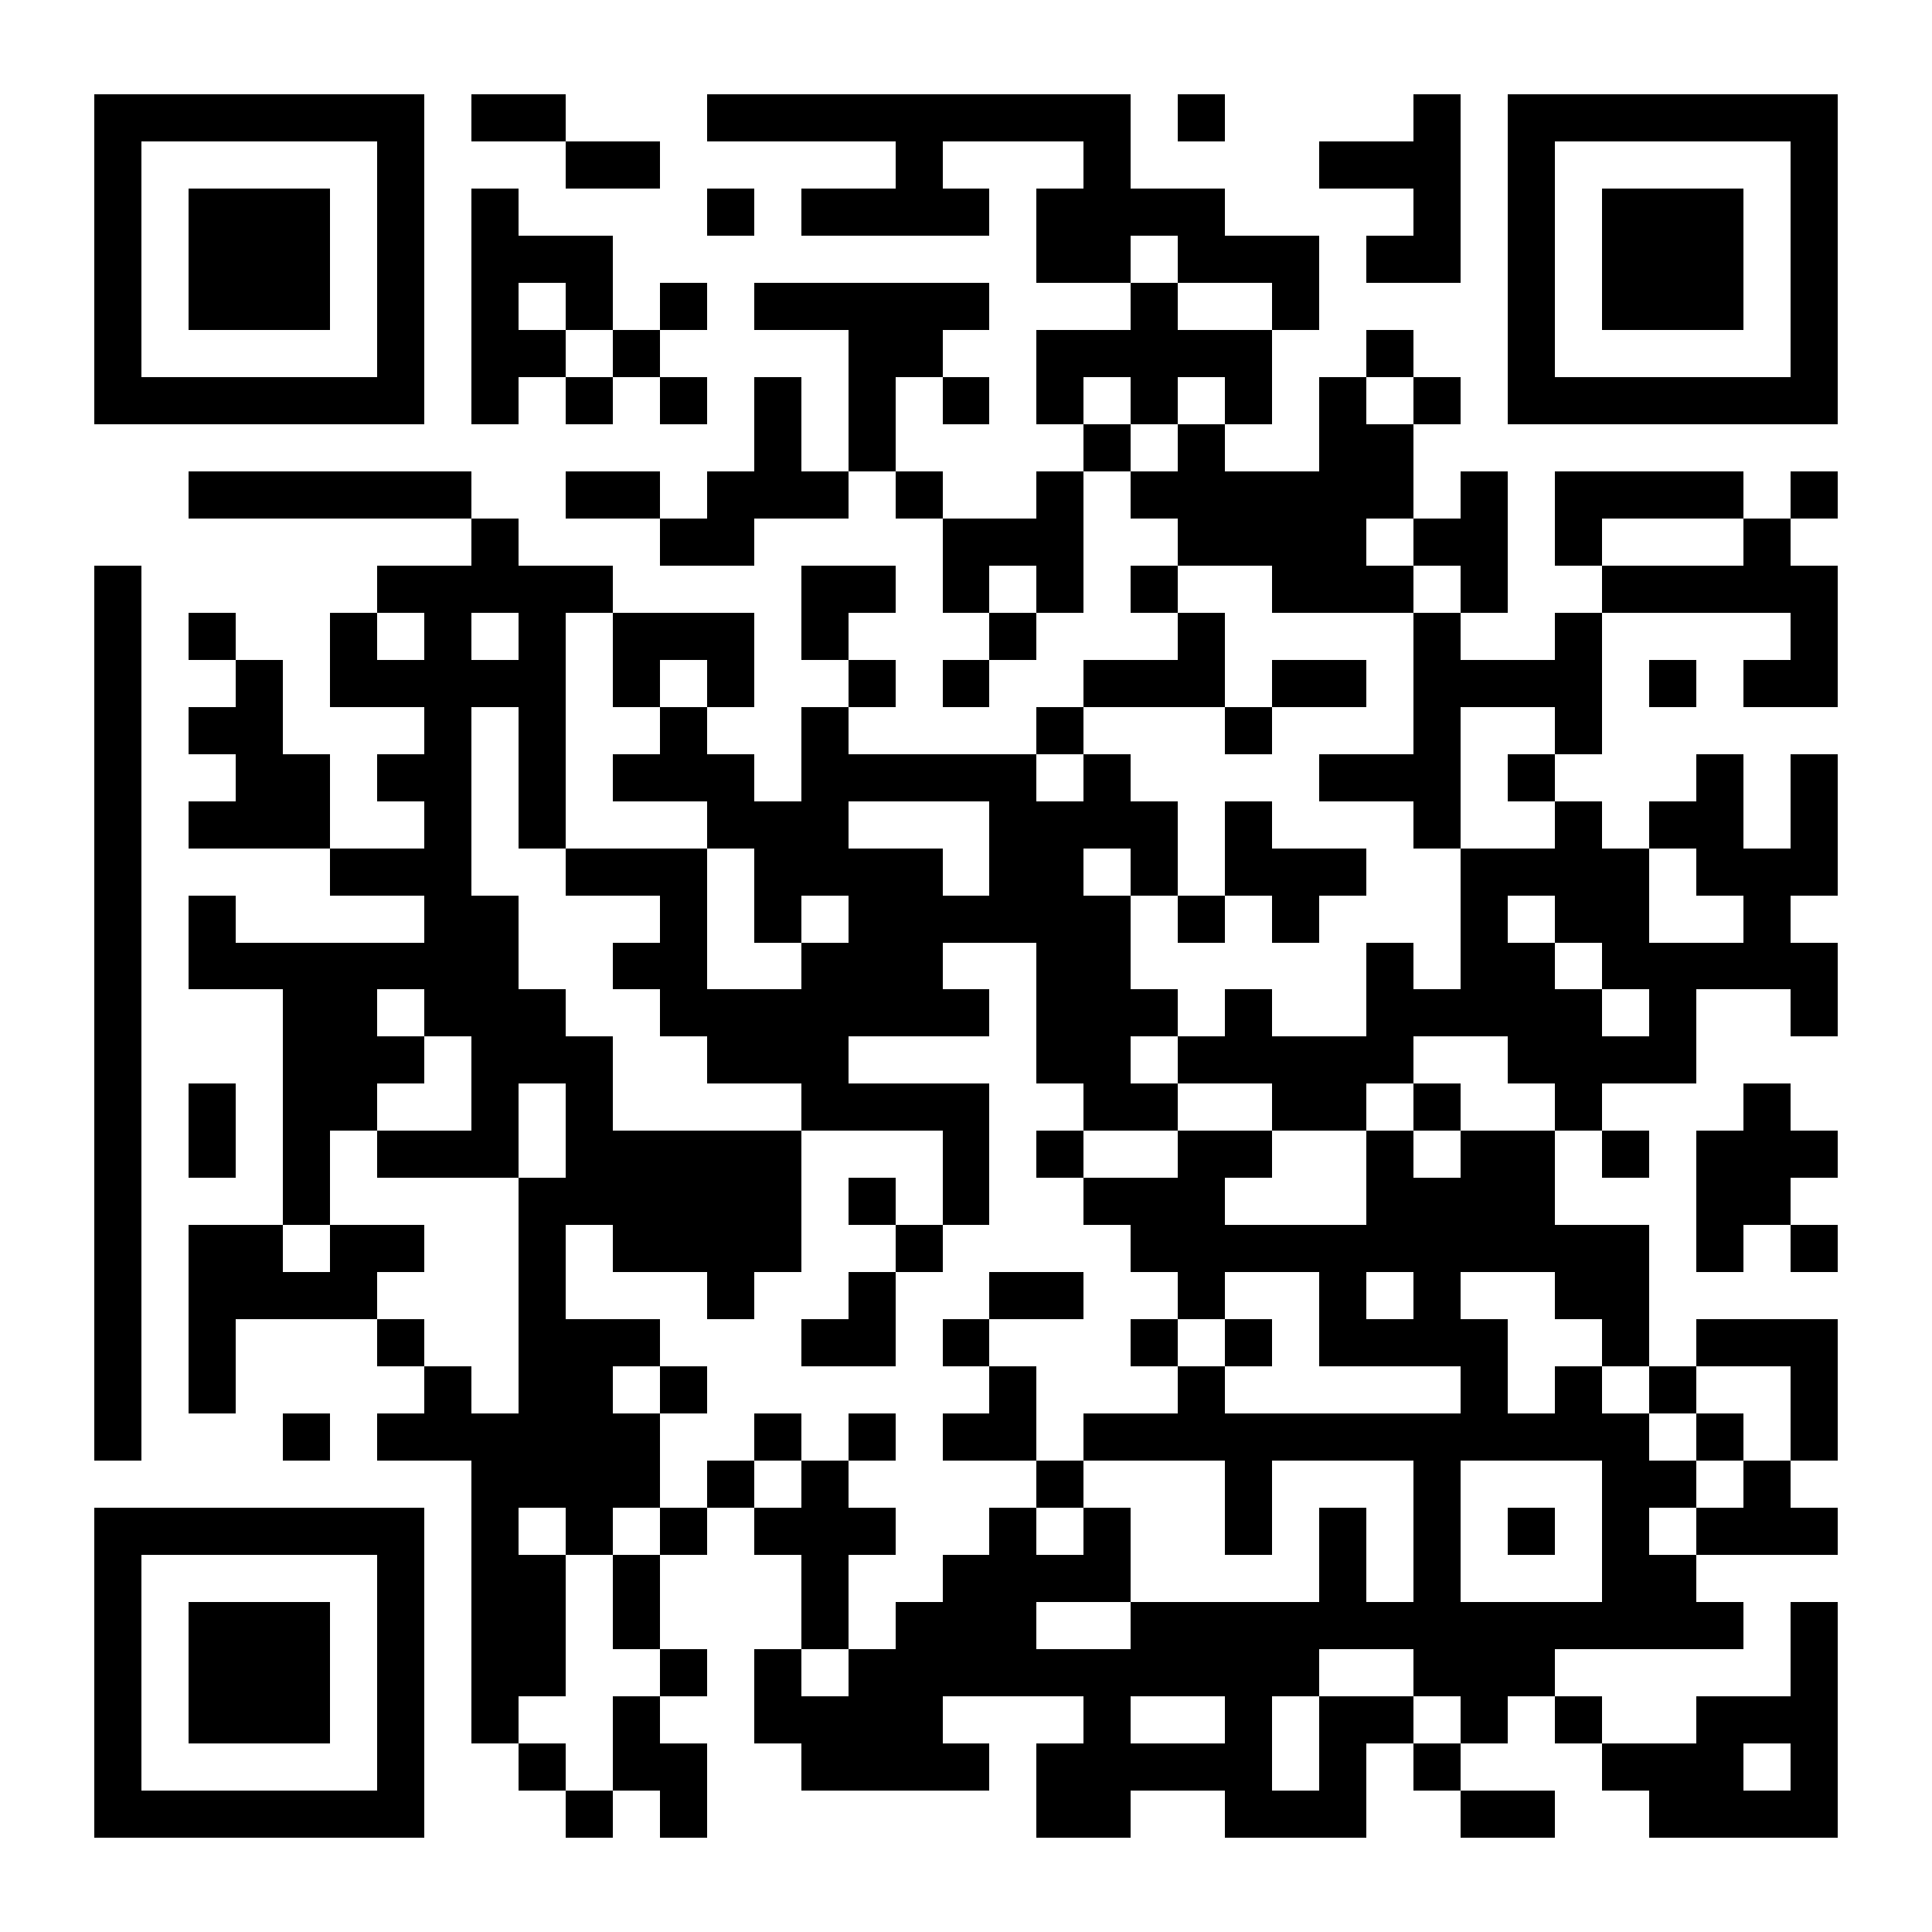
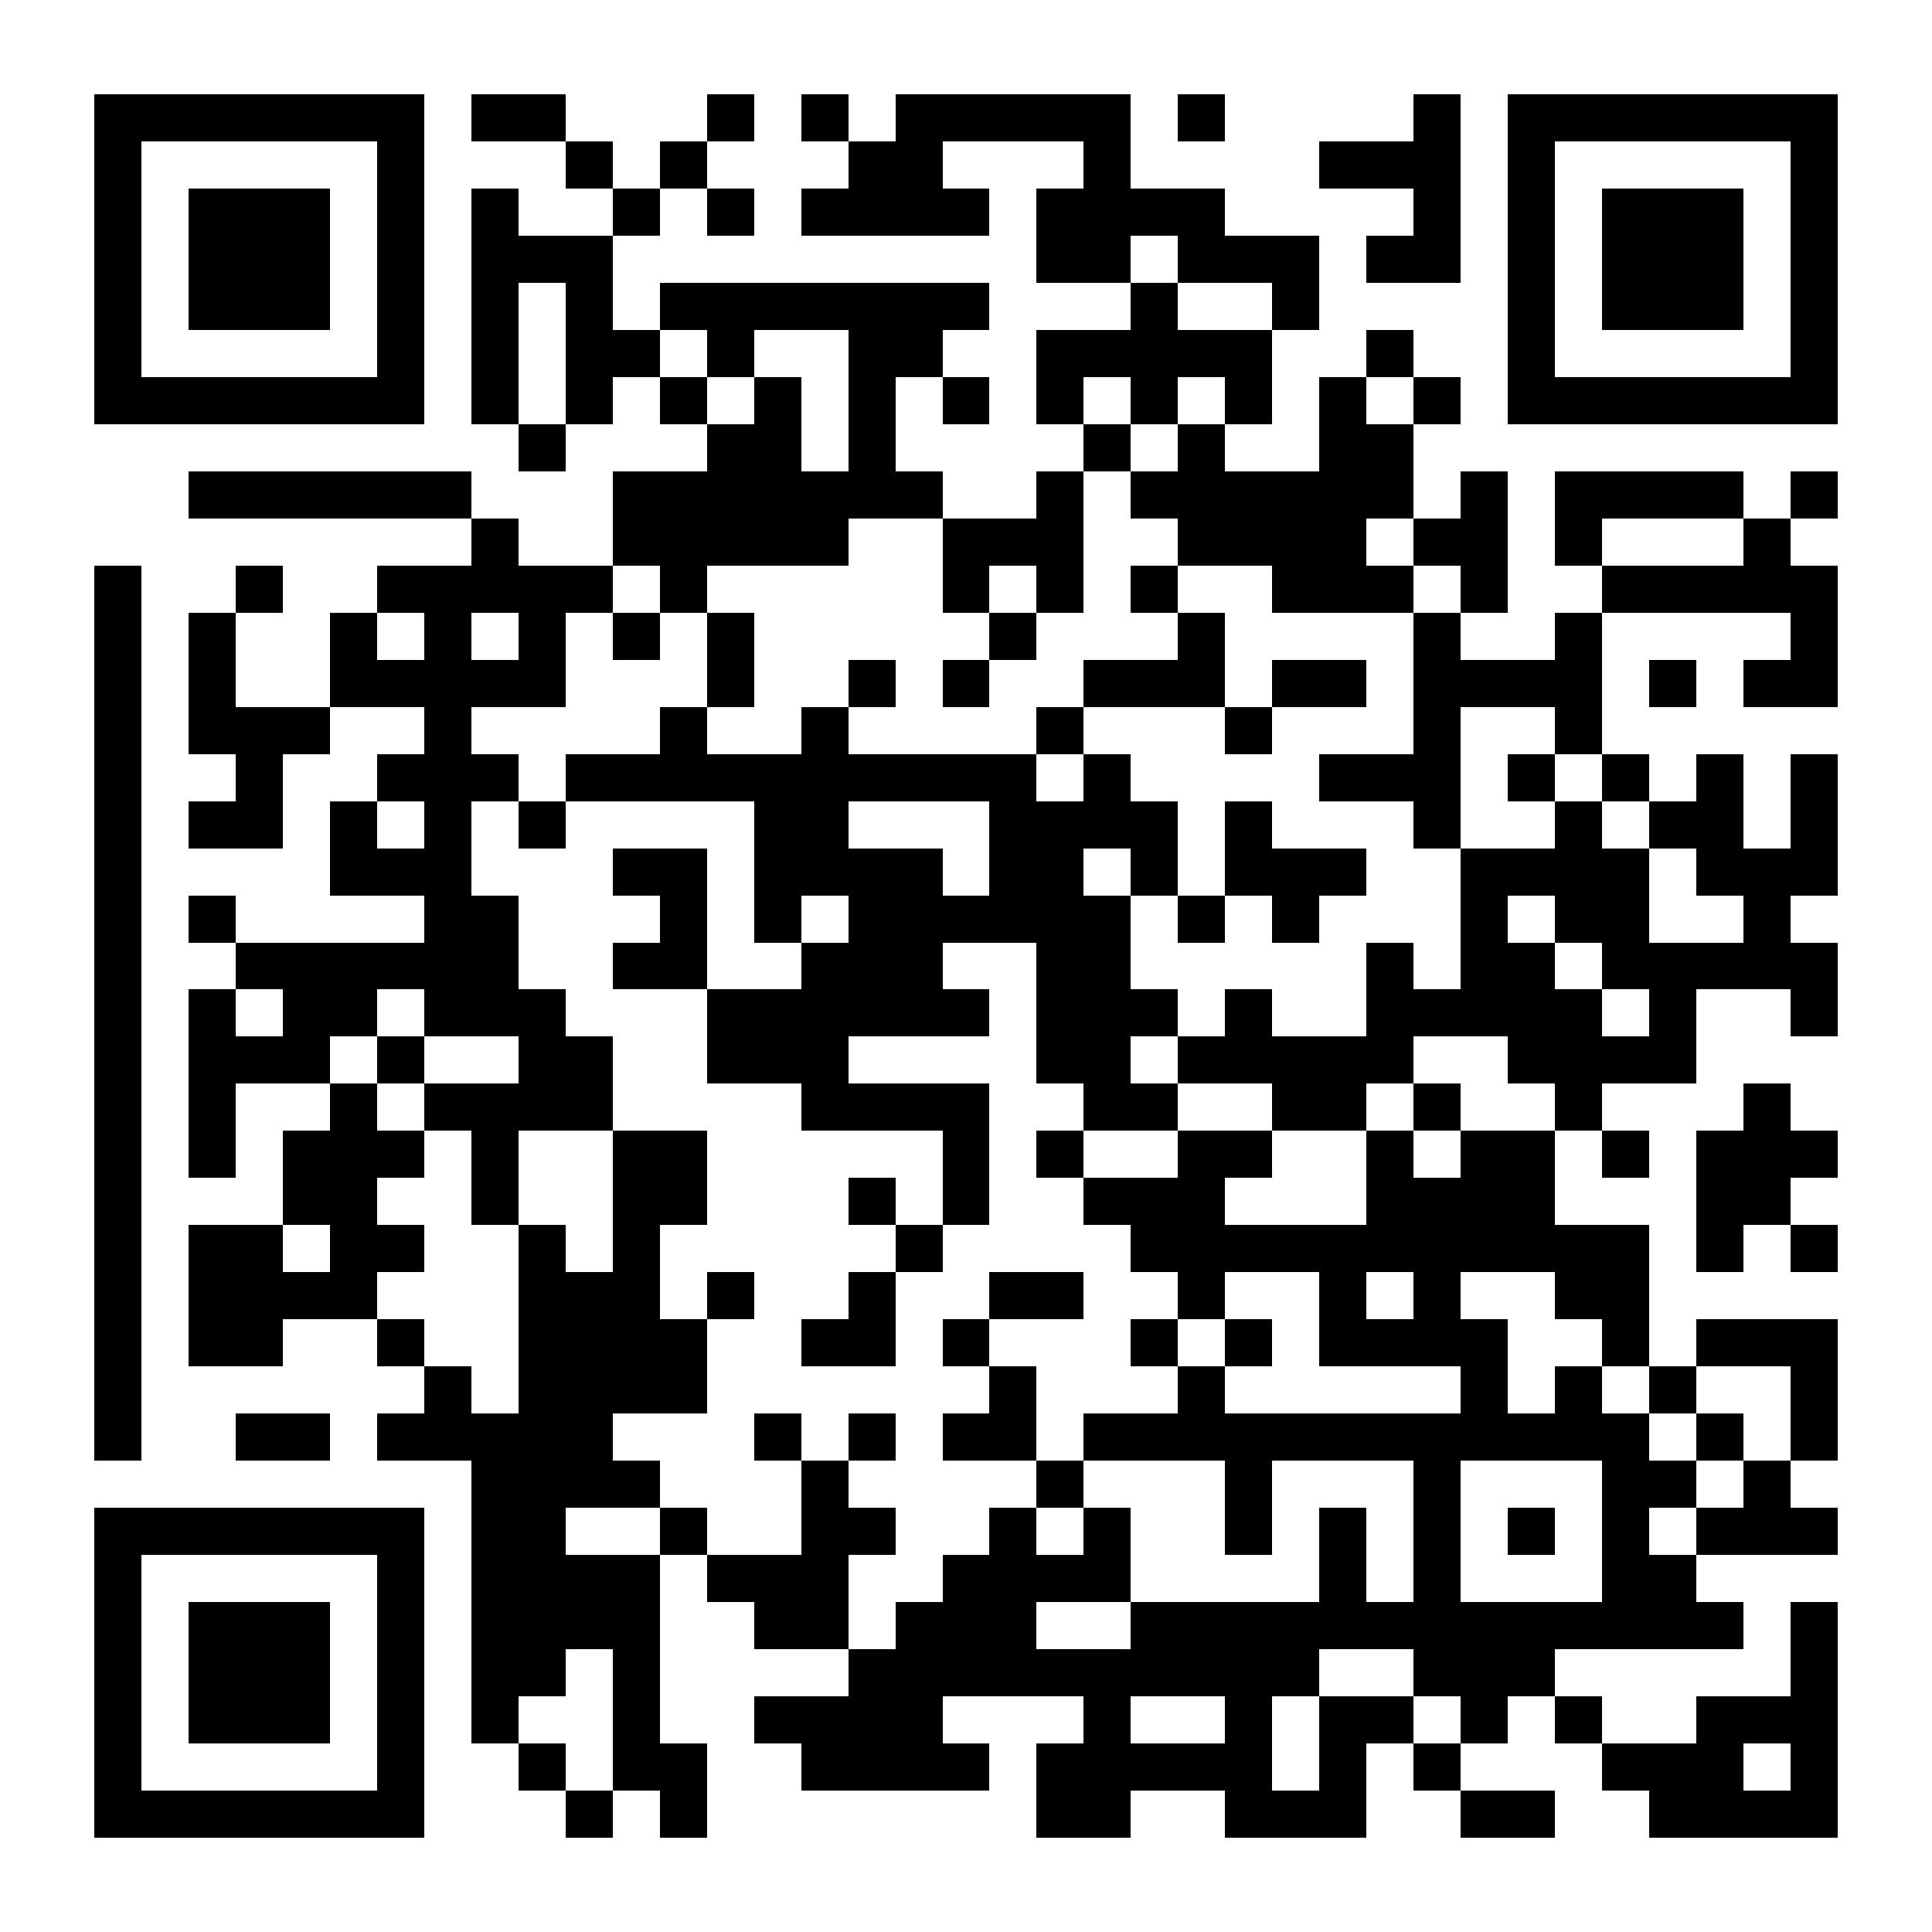
<svg xmlns="http://www.w3.org/2000/svg" viewBox="0 0 41 41" width="400" height="400" shape-rendering="crispEdges">
  <rect width="41" height="41" fill="#ffffff" />
-   <path fill="#000000" d="M2,2h1v1h-1zM3,2h1v1h-1zM4,2h1v1h-1zM5,2h1v1h-1zM6,2h1v1h-1zM7,2h1v1h-1zM8,2h1v1h-1zM10,2h1v1h-1zM11,2h1v1h-1zM15,2h1v1h-1zM16,2h1v1h-1zM17,2h1v1h-1zM18,2h1v1h-1zM19,2h1v1h-1zM20,2h1v1h-1zM21,2h1v1h-1zM22,2h1v1h-1zM23,2h1v1h-1zM25,2h1v1h-1zM30,2h1v1h-1zM32,2h1v1h-1zM33,2h1v1h-1zM34,2h1v1h-1zM35,2h1v1h-1zM36,2h1v1h-1zM37,2h1v1h-1zM38,2h1v1h-1zM2,3h1v1h-1zM8,3h1v1h-1zM12,3h1v1h-1zM13,3h1v1h-1zM19,3h1v1h-1zM23,3h1v1h-1zM28,3h1v1h-1zM29,3h1v1h-1zM30,3h1v1h-1zM32,3h1v1h-1zM38,3h1v1h-1zM2,4h1v1h-1zM4,4h1v1h-1zM5,4h1v1h-1zM6,4h1v1h-1zM8,4h1v1h-1zM10,4h1v1h-1zM15,4h1v1h-1zM17,4h1v1h-1zM18,4h1v1h-1zM19,4h1v1h-1zM20,4h1v1h-1zM22,4h1v1h-1zM23,4h1v1h-1zM24,4h1v1h-1zM25,4h1v1h-1zM30,4h1v1h-1zM32,4h1v1h-1zM34,4h1v1h-1zM35,4h1v1h-1zM36,4h1v1h-1zM38,4h1v1h-1zM2,5h1v1h-1zM4,5h1v1h-1zM5,5h1v1h-1zM6,5h1v1h-1zM8,5h1v1h-1zM10,5h1v1h-1zM11,5h1v1h-1zM12,5h1v1h-1zM22,5h1v1h-1zM23,5h1v1h-1zM25,5h1v1h-1zM26,5h1v1h-1zM27,5h1v1h-1zM29,5h1v1h-1zM30,5h1v1h-1zM32,5h1v1h-1zM34,5h1v1h-1zM35,5h1v1h-1zM36,5h1v1h-1zM38,5h1v1h-1zM2,6h1v1h-1zM4,6h1v1h-1zM5,6h1v1h-1zM6,6h1v1h-1zM8,6h1v1h-1zM10,6h1v1h-1zM12,6h1v1h-1zM14,6h1v1h-1zM16,6h1v1h-1zM17,6h1v1h-1zM18,6h1v1h-1zM19,6h1v1h-1zM20,6h1v1h-1zM24,6h1v1h-1zM27,6h1v1h-1zM32,6h1v1h-1zM34,6h1v1h-1zM35,6h1v1h-1zM36,6h1v1h-1zM38,6h1v1h-1zM2,7h1v1h-1zM8,7h1v1h-1zM10,7h1v1h-1zM11,7h1v1h-1zM13,7h1v1h-1zM18,7h1v1h-1zM19,7h1v1h-1zM22,7h1v1h-1zM23,7h1v1h-1zM24,7h1v1h-1zM25,7h1v1h-1zM26,7h1v1h-1zM29,7h1v1h-1zM32,7h1v1h-1zM38,7h1v1h-1zM2,8h1v1h-1zM3,8h1v1h-1zM4,8h1v1h-1zM5,8h1v1h-1zM6,8h1v1h-1zM7,8h1v1h-1zM8,8h1v1h-1zM10,8h1v1h-1zM12,8h1v1h-1zM14,8h1v1h-1zM16,8h1v1h-1zM18,8h1v1h-1zM20,8h1v1h-1zM22,8h1v1h-1zM24,8h1v1h-1zM26,8h1v1h-1zM28,8h1v1h-1zM30,8h1v1h-1zM32,8h1v1h-1zM33,8h1v1h-1zM34,8h1v1h-1zM35,8h1v1h-1zM36,8h1v1h-1zM37,8h1v1h-1zM38,8h1v1h-1zM16,9h1v1h-1zM18,9h1v1h-1zM23,9h1v1h-1zM25,9h1v1h-1zM28,9h1v1h-1zM29,9h1v1h-1zM4,10h1v1h-1zM5,10h1v1h-1zM6,10h1v1h-1zM7,10h1v1h-1zM8,10h1v1h-1zM9,10h1v1h-1zM12,10h1v1h-1zM13,10h1v1h-1zM15,10h1v1h-1zM16,10h1v1h-1zM17,10h1v1h-1zM19,10h1v1h-1zM22,10h1v1h-1zM24,10h1v1h-1zM25,10h1v1h-1zM26,10h1v1h-1zM27,10h1v1h-1zM28,10h1v1h-1zM29,10h1v1h-1zM31,10h1v1h-1zM33,10h1v1h-1zM34,10h1v1h-1zM35,10h1v1h-1zM36,10h1v1h-1zM38,10h1v1h-1zM10,11h1v1h-1zM14,11h1v1h-1zM15,11h1v1h-1zM20,11h1v1h-1zM21,11h1v1h-1zM22,11h1v1h-1zM25,11h1v1h-1zM26,11h1v1h-1zM27,11h1v1h-1zM28,11h1v1h-1zM30,11h1v1h-1zM31,11h1v1h-1zM33,11h1v1h-1zM37,11h1v1h-1zM2,12h1v1h-1zM8,12h1v1h-1zM9,12h1v1h-1zM10,12h1v1h-1zM11,12h1v1h-1zM12,12h1v1h-1zM17,12h1v1h-1zM18,12h1v1h-1zM20,12h1v1h-1zM22,12h1v1h-1zM24,12h1v1h-1zM27,12h1v1h-1zM28,12h1v1h-1zM29,12h1v1h-1zM31,12h1v1h-1zM34,12h1v1h-1zM35,12h1v1h-1zM36,12h1v1h-1zM37,12h1v1h-1zM38,12h1v1h-1zM2,13h1v1h-1zM4,13h1v1h-1zM7,13h1v1h-1zM9,13h1v1h-1zM11,13h1v1h-1zM13,13h1v1h-1zM14,13h1v1h-1zM15,13h1v1h-1zM17,13h1v1h-1zM21,13h1v1h-1zM25,13h1v1h-1zM30,13h1v1h-1zM33,13h1v1h-1zM38,13h1v1h-1zM2,14h1v1h-1zM5,14h1v1h-1zM7,14h1v1h-1zM8,14h1v1h-1zM9,14h1v1h-1zM10,14h1v1h-1zM11,14h1v1h-1zM13,14h1v1h-1zM15,14h1v1h-1zM18,14h1v1h-1zM20,14h1v1h-1zM23,14h1v1h-1zM24,14h1v1h-1zM25,14h1v1h-1zM27,14h1v1h-1zM28,14h1v1h-1zM30,14h1v1h-1zM31,14h1v1h-1zM32,14h1v1h-1zM33,14h1v1h-1zM35,14h1v1h-1zM37,14h1v1h-1zM38,14h1v1h-1zM2,15h1v1h-1zM4,15h1v1h-1zM5,15h1v1h-1zM9,15h1v1h-1zM11,15h1v1h-1zM14,15h1v1h-1zM17,15h1v1h-1zM22,15h1v1h-1zM26,15h1v1h-1zM30,15h1v1h-1zM33,15h1v1h-1zM2,16h1v1h-1zM5,16h1v1h-1zM6,16h1v1h-1zM8,16h1v1h-1zM9,16h1v1h-1zM11,16h1v1h-1zM13,16h1v1h-1zM14,16h1v1h-1zM15,16h1v1h-1zM17,16h1v1h-1zM18,16h1v1h-1zM19,16h1v1h-1zM20,16h1v1h-1zM21,16h1v1h-1zM23,16h1v1h-1zM28,16h1v1h-1zM29,16h1v1h-1zM30,16h1v1h-1zM32,16h1v1h-1zM36,16h1v1h-1zM38,16h1v1h-1zM2,17h1v1h-1zM4,17h1v1h-1zM5,17h1v1h-1zM6,17h1v1h-1zM9,17h1v1h-1zM11,17h1v1h-1zM15,17h1v1h-1zM16,17h1v1h-1zM17,17h1v1h-1zM21,17h1v1h-1zM22,17h1v1h-1zM23,17h1v1h-1zM24,17h1v1h-1zM26,17h1v1h-1zM30,17h1v1h-1zM33,17h1v1h-1zM35,17h1v1h-1zM36,17h1v1h-1zM38,17h1v1h-1zM2,18h1v1h-1zM7,18h1v1h-1zM8,18h1v1h-1zM9,18h1v1h-1zM12,18h1v1h-1zM13,18h1v1h-1zM14,18h1v1h-1zM16,18h1v1h-1zM17,18h1v1h-1zM18,18h1v1h-1zM19,18h1v1h-1zM21,18h1v1h-1zM22,18h1v1h-1zM24,18h1v1h-1zM26,18h1v1h-1zM27,18h1v1h-1zM28,18h1v1h-1zM31,18h1v1h-1zM32,18h1v1h-1zM33,18h1v1h-1zM34,18h1v1h-1zM36,18h1v1h-1zM37,18h1v1h-1zM38,18h1v1h-1zM2,19h1v1h-1zM4,19h1v1h-1zM9,19h1v1h-1zM10,19h1v1h-1zM14,19h1v1h-1zM16,19h1v1h-1zM18,19h1v1h-1zM19,19h1v1h-1zM20,19h1v1h-1zM21,19h1v1h-1zM22,19h1v1h-1zM23,19h1v1h-1zM25,19h1v1h-1zM27,19h1v1h-1zM31,19h1v1h-1zM33,19h1v1h-1zM34,19h1v1h-1zM37,19h1v1h-1zM2,20h1v1h-1zM4,20h1v1h-1zM5,20h1v1h-1zM6,20h1v1h-1zM7,20h1v1h-1zM8,20h1v1h-1zM9,20h1v1h-1zM10,20h1v1h-1zM13,20h1v1h-1zM14,20h1v1h-1zM17,20h1v1h-1zM18,20h1v1h-1zM19,20h1v1h-1zM22,20h1v1h-1zM23,20h1v1h-1zM29,20h1v1h-1zM31,20h1v1h-1zM32,20h1v1h-1zM34,20h1v1h-1zM35,20h1v1h-1zM36,20h1v1h-1zM37,20h1v1h-1zM38,20h1v1h-1zM2,21h1v1h-1zM6,21h1v1h-1zM7,21h1v1h-1zM9,21h1v1h-1zM10,21h1v1h-1zM11,21h1v1h-1zM14,21h1v1h-1zM15,21h1v1h-1zM16,21h1v1h-1zM17,21h1v1h-1zM18,21h1v1h-1zM19,21h1v1h-1zM20,21h1v1h-1zM22,21h1v1h-1zM23,21h1v1h-1zM24,21h1v1h-1zM26,21h1v1h-1zM29,21h1v1h-1zM30,21h1v1h-1zM31,21h1v1h-1zM32,21h1v1h-1zM33,21h1v1h-1zM35,21h1v1h-1zM38,21h1v1h-1zM2,22h1v1h-1zM6,22h1v1h-1zM7,22h1v1h-1zM8,22h1v1h-1zM10,22h1v1h-1zM11,22h1v1h-1zM12,22h1v1h-1zM15,22h1v1h-1zM16,22h1v1h-1zM17,22h1v1h-1zM22,22h1v1h-1zM23,22h1v1h-1zM25,22h1v1h-1zM26,22h1v1h-1zM27,22h1v1h-1zM28,22h1v1h-1zM29,22h1v1h-1zM32,22h1v1h-1zM33,22h1v1h-1zM34,22h1v1h-1zM35,22h1v1h-1zM2,23h1v1h-1zM4,23h1v1h-1zM6,23h1v1h-1zM7,23h1v1h-1zM10,23h1v1h-1zM12,23h1v1h-1zM17,23h1v1h-1zM18,23h1v1h-1zM19,23h1v1h-1zM20,23h1v1h-1zM23,23h1v1h-1zM24,23h1v1h-1zM27,23h1v1h-1zM28,23h1v1h-1zM30,23h1v1h-1zM33,23h1v1h-1zM37,23h1v1h-1zM2,24h1v1h-1zM4,24h1v1h-1zM6,24h1v1h-1zM8,24h1v1h-1zM9,24h1v1h-1zM10,24h1v1h-1zM12,24h1v1h-1zM13,24h1v1h-1zM14,24h1v1h-1zM15,24h1v1h-1zM16,24h1v1h-1zM20,24h1v1h-1zM22,24h1v1h-1zM25,24h1v1h-1zM26,24h1v1h-1zM29,24h1v1h-1zM31,24h1v1h-1zM32,24h1v1h-1zM34,24h1v1h-1zM36,24h1v1h-1zM37,24h1v1h-1zM38,24h1v1h-1zM2,25h1v1h-1zM6,25h1v1h-1zM11,25h1v1h-1zM12,25h1v1h-1zM13,25h1v1h-1zM14,25h1v1h-1zM15,25h1v1h-1zM16,25h1v1h-1zM18,25h1v1h-1zM20,25h1v1h-1zM23,25h1v1h-1zM24,25h1v1h-1zM25,25h1v1h-1zM29,25h1v1h-1zM30,25h1v1h-1zM31,25h1v1h-1zM32,25h1v1h-1zM36,25h1v1h-1zM37,25h1v1h-1zM2,26h1v1h-1zM4,26h1v1h-1zM5,26h1v1h-1zM7,26h1v1h-1zM8,26h1v1h-1zM11,26h1v1h-1zM13,26h1v1h-1zM14,26h1v1h-1zM15,26h1v1h-1zM16,26h1v1h-1zM19,26h1v1h-1zM24,26h1v1h-1zM25,26h1v1h-1zM26,26h1v1h-1zM27,26h1v1h-1zM28,26h1v1h-1zM29,26h1v1h-1zM30,26h1v1h-1zM31,26h1v1h-1zM32,26h1v1h-1zM33,26h1v1h-1zM34,26h1v1h-1zM36,26h1v1h-1zM38,26h1v1h-1zM2,27h1v1h-1zM4,27h1v1h-1zM5,27h1v1h-1zM6,27h1v1h-1zM7,27h1v1h-1zM11,27h1v1h-1zM15,27h1v1h-1zM18,27h1v1h-1zM21,27h1v1h-1zM22,27h1v1h-1zM25,27h1v1h-1zM28,27h1v1h-1zM30,27h1v1h-1zM33,27h1v1h-1zM34,27h1v1h-1zM2,28h1v1h-1zM4,28h1v1h-1zM8,28h1v1h-1zM11,28h1v1h-1zM12,28h1v1h-1zM13,28h1v1h-1zM17,28h1v1h-1zM18,28h1v1h-1zM20,28h1v1h-1zM24,28h1v1h-1zM26,28h1v1h-1zM28,28h1v1h-1zM29,28h1v1h-1zM30,28h1v1h-1zM31,28h1v1h-1zM34,28h1v1h-1zM36,28h1v1h-1zM37,28h1v1h-1zM38,28h1v1h-1zM2,29h1v1h-1zM4,29h1v1h-1zM9,29h1v1h-1zM11,29h1v1h-1zM12,29h1v1h-1zM14,29h1v1h-1zM21,29h1v1h-1zM25,29h1v1h-1zM31,29h1v1h-1zM33,29h1v1h-1zM35,29h1v1h-1zM38,29h1v1h-1zM2,30h1v1h-1zM6,30h1v1h-1zM8,30h1v1h-1zM9,30h1v1h-1zM10,30h1v1h-1zM11,30h1v1h-1zM12,30h1v1h-1zM13,30h1v1h-1zM16,30h1v1h-1zM18,30h1v1h-1zM20,30h1v1h-1zM21,30h1v1h-1zM23,30h1v1h-1zM24,30h1v1h-1zM25,30h1v1h-1zM26,30h1v1h-1zM27,30h1v1h-1zM28,30h1v1h-1zM29,30h1v1h-1zM30,30h1v1h-1zM31,30h1v1h-1zM32,30h1v1h-1zM33,30h1v1h-1zM34,30h1v1h-1zM36,30h1v1h-1zM38,30h1v1h-1zM10,31h1v1h-1zM11,31h1v1h-1zM12,31h1v1h-1zM13,31h1v1h-1zM15,31h1v1h-1zM17,31h1v1h-1zM22,31h1v1h-1zM26,31h1v1h-1zM30,31h1v1h-1zM34,31h1v1h-1zM35,31h1v1h-1zM37,31h1v1h-1zM2,32h1v1h-1zM3,32h1v1h-1zM4,32h1v1h-1zM5,32h1v1h-1zM6,32h1v1h-1zM7,32h1v1h-1zM8,32h1v1h-1zM10,32h1v1h-1zM12,32h1v1h-1zM14,32h1v1h-1zM16,32h1v1h-1zM17,32h1v1h-1zM18,32h1v1h-1zM21,32h1v1h-1zM23,32h1v1h-1zM26,32h1v1h-1zM28,32h1v1h-1zM30,32h1v1h-1zM32,32h1v1h-1zM34,32h1v1h-1zM36,32h1v1h-1zM37,32h1v1h-1zM38,32h1v1h-1zM2,33h1v1h-1zM8,33h1v1h-1zM10,33h1v1h-1zM11,33h1v1h-1zM13,33h1v1h-1zM17,33h1v1h-1zM20,33h1v1h-1zM21,33h1v1h-1zM22,33h1v1h-1zM23,33h1v1h-1zM28,33h1v1h-1zM30,33h1v1h-1zM34,33h1v1h-1zM35,33h1v1h-1zM2,34h1v1h-1zM4,34h1v1h-1zM5,34h1v1h-1zM6,34h1v1h-1zM8,34h1v1h-1zM10,34h1v1h-1zM11,34h1v1h-1zM13,34h1v1h-1zM17,34h1v1h-1zM19,34h1v1h-1zM20,34h1v1h-1zM21,34h1v1h-1zM24,34h1v1h-1zM25,34h1v1h-1zM26,34h1v1h-1zM27,34h1v1h-1zM28,34h1v1h-1zM29,34h1v1h-1zM30,34h1v1h-1zM31,34h1v1h-1zM32,34h1v1h-1zM33,34h1v1h-1zM34,34h1v1h-1zM35,34h1v1h-1zM36,34h1v1h-1zM38,34h1v1h-1zM2,35h1v1h-1zM4,35h1v1h-1zM5,35h1v1h-1zM6,35h1v1h-1zM8,35h1v1h-1zM10,35h1v1h-1zM11,35h1v1h-1zM14,35h1v1h-1zM16,35h1v1h-1zM18,35h1v1h-1zM19,35h1v1h-1zM20,35h1v1h-1zM21,35h1v1h-1zM22,35h1v1h-1zM23,35h1v1h-1zM24,35h1v1h-1zM25,35h1v1h-1zM26,35h1v1h-1zM27,35h1v1h-1zM30,35h1v1h-1zM31,35h1v1h-1zM32,35h1v1h-1zM38,35h1v1h-1zM2,36h1v1h-1zM4,36h1v1h-1zM5,36h1v1h-1zM6,36h1v1h-1zM8,36h1v1h-1zM10,36h1v1h-1zM13,36h1v1h-1zM16,36h1v1h-1zM17,36h1v1h-1zM18,36h1v1h-1zM19,36h1v1h-1zM23,36h1v1h-1zM26,36h1v1h-1zM28,36h1v1h-1zM29,36h1v1h-1zM31,36h1v1h-1zM33,36h1v1h-1zM36,36h1v1h-1zM37,36h1v1h-1zM38,36h1v1h-1zM2,37h1v1h-1zM8,37h1v1h-1zM11,37h1v1h-1zM13,37h1v1h-1zM14,37h1v1h-1zM17,37h1v1h-1zM18,37h1v1h-1zM19,37h1v1h-1zM20,37h1v1h-1zM22,37h1v1h-1zM23,37h1v1h-1zM24,37h1v1h-1zM25,37h1v1h-1zM26,37h1v1h-1zM28,37h1v1h-1zM30,37h1v1h-1zM34,37h1v1h-1zM35,37h1v1h-1zM36,37h1v1h-1zM38,37h1v1h-1zM2,38h1v1h-1zM3,38h1v1h-1zM4,38h1v1h-1zM5,38h1v1h-1zM6,38h1v1h-1zM7,38h1v1h-1zM8,38h1v1h-1zM12,38h1v1h-1zM14,38h1v1h-1zM22,38h1v1h-1zM23,38h1v1h-1zM26,38h1v1h-1zM27,38h1v1h-1zM28,38h1v1h-1zM31,38h1v1h-1zM32,38h1v1h-1zM35,38h1v1h-1zM36,38h1v1h-1zM37,38h1v1h-1zM38,38h1v1h-1z" />
+   <path fill="#000000" d="M2,2h1v1h-1zM3,2h1v1h-1zM4,2h1v1h-1zM5,2h1v1h-1zM6,2h1v1h-1zM7,2h1v1h-1zM8,2h1v1h-1zM10,2h1v1h-1zM11,2h1v1h-1zM15,2h1v1h-1zM17,2h1v1h-1zM19,2h1v1h-1zM20,2h1v1h-1zM21,2h1v1h-1zM22,2h1v1h-1zM23,2h1v1h-1zM25,2h1v1h-1zM30,2h1v1h-1zM32,2h1v1h-1zM33,2h1v1h-1zM34,2h1v1h-1zM35,2h1v1h-1zM36,2h1v1h-1zM37,2h1v1h-1zM38,2h1v1h-1zM2,3h1v1h-1zM8,3h1v1h-1zM12,3h1v1h-1zM14,3h1v1h-1zM18,3h1v1h-1zM19,3h1v1h-1zM23,3h1v1h-1zM28,3h1v1h-1zM29,3h1v1h-1zM30,3h1v1h-1zM32,3h1v1h-1zM38,3h1v1h-1zM2,4h1v1h-1zM4,4h1v1h-1zM5,4h1v1h-1zM6,4h1v1h-1zM8,4h1v1h-1zM10,4h1v1h-1zM13,4h1v1h-1zM15,4h1v1h-1zM17,4h1v1h-1zM18,4h1v1h-1zM19,4h1v1h-1zM20,4h1v1h-1zM22,4h1v1h-1zM23,4h1v1h-1zM24,4h1v1h-1zM25,4h1v1h-1zM30,4h1v1h-1zM32,4h1v1h-1zM34,4h1v1h-1zM35,4h1v1h-1zM36,4h1v1h-1zM38,4h1v1h-1zM2,5h1v1h-1zM4,5h1v1h-1zM5,5h1v1h-1zM6,5h1v1h-1zM8,5h1v1h-1zM10,5h1v1h-1zM11,5h1v1h-1zM12,5h1v1h-1zM22,5h1v1h-1zM23,5h1v1h-1zM25,5h1v1h-1zM26,5h1v1h-1zM27,5h1v1h-1zM29,5h1v1h-1zM30,5h1v1h-1zM32,5h1v1h-1zM34,5h1v1h-1zM35,5h1v1h-1zM36,5h1v1h-1zM38,5h1v1h-1zM2,6h1v1h-1zM4,6h1v1h-1zM5,6h1v1h-1zM6,6h1v1h-1zM8,6h1v1h-1zM10,6h1v1h-1zM12,6h1v1h-1zM14,6h1v1h-1zM15,6h1v1h-1zM16,6h1v1h-1zM17,6h1v1h-1zM18,6h1v1h-1zM19,6h1v1h-1zM20,6h1v1h-1zM24,6h1v1h-1zM27,6h1v1h-1zM32,6h1v1h-1zM34,6h1v1h-1zM35,6h1v1h-1zM36,6h1v1h-1zM38,6h1v1h-1zM2,7h1v1h-1zM8,7h1v1h-1zM10,7h1v1h-1zM12,7h1v1h-1zM13,7h1v1h-1zM15,7h1v1h-1zM18,7h1v1h-1zM19,7h1v1h-1zM22,7h1v1h-1zM23,7h1v1h-1zM24,7h1v1h-1zM25,7h1v1h-1zM26,7h1v1h-1zM29,7h1v1h-1zM32,7h1v1h-1zM38,7h1v1h-1zM2,8h1v1h-1zM3,8h1v1h-1zM4,8h1v1h-1zM5,8h1v1h-1zM6,8h1v1h-1zM7,8h1v1h-1zM8,8h1v1h-1zM10,8h1v1h-1zM12,8h1v1h-1zM14,8h1v1h-1zM16,8h1v1h-1zM18,8h1v1h-1zM20,8h1v1h-1zM22,8h1v1h-1zM24,8h1v1h-1zM26,8h1v1h-1zM28,8h1v1h-1zM30,8h1v1h-1zM32,8h1v1h-1zM33,8h1v1h-1zM34,8h1v1h-1zM35,8h1v1h-1zM36,8h1v1h-1zM37,8h1v1h-1zM38,8h1v1h-1zM11,9h1v1h-1zM15,9h1v1h-1zM16,9h1v1h-1zM18,9h1v1h-1zM23,9h1v1h-1zM25,9h1v1h-1zM28,9h1v1h-1zM29,9h1v1h-1zM4,10h1v1h-1zM5,10h1v1h-1zM6,10h1v1h-1zM7,10h1v1h-1zM8,10h1v1h-1zM9,10h1v1h-1zM13,10h1v1h-1zM14,10h1v1h-1zM15,10h1v1h-1zM16,10h1v1h-1zM17,10h1v1h-1zM18,10h1v1h-1zM19,10h1v1h-1zM22,10h1v1h-1zM24,10h1v1h-1zM25,10h1v1h-1zM26,10h1v1h-1zM27,10h1v1h-1zM28,10h1v1h-1zM29,10h1v1h-1zM31,10h1v1h-1zM33,10h1v1h-1zM34,10h1v1h-1zM35,10h1v1h-1zM36,10h1v1h-1zM38,10h1v1h-1zM10,11h1v1h-1zM13,11h1v1h-1zM14,11h1v1h-1zM15,11h1v1h-1zM16,11h1v1h-1zM17,11h1v1h-1zM20,11h1v1h-1zM21,11h1v1h-1zM22,11h1v1h-1zM25,11h1v1h-1zM26,11h1v1h-1zM27,11h1v1h-1zM28,11h1v1h-1zM30,11h1v1h-1zM31,11h1v1h-1zM33,11h1v1h-1zM37,11h1v1h-1zM2,12h1v1h-1zM5,12h1v1h-1zM8,12h1v1h-1zM9,12h1v1h-1zM10,12h1v1h-1zM11,12h1v1h-1zM12,12h1v1h-1zM14,12h1v1h-1zM20,12h1v1h-1zM22,12h1v1h-1zM24,12h1v1h-1zM27,12h1v1h-1zM28,12h1v1h-1zM29,12h1v1h-1zM31,12h1v1h-1zM34,12h1v1h-1zM35,12h1v1h-1zM36,12h1v1h-1zM37,12h1v1h-1zM38,12h1v1h-1zM2,13h1v1h-1zM4,13h1v1h-1zM7,13h1v1h-1zM9,13h1v1h-1zM11,13h1v1h-1zM13,13h1v1h-1zM15,13h1v1h-1zM21,13h1v1h-1zM25,13h1v1h-1zM30,13h1v1h-1zM33,13h1v1h-1zM38,13h1v1h-1zM2,14h1v1h-1zM4,14h1v1h-1zM7,14h1v1h-1zM8,14h1v1h-1zM9,14h1v1h-1zM10,14h1v1h-1zM11,14h1v1h-1zM15,14h1v1h-1zM18,14h1v1h-1zM20,14h1v1h-1zM23,14h1v1h-1zM24,14h1v1h-1zM25,14h1v1h-1zM27,14h1v1h-1zM28,14h1v1h-1zM30,14h1v1h-1zM31,14h1v1h-1zM32,14h1v1h-1zM33,14h1v1h-1zM35,14h1v1h-1zM37,14h1v1h-1zM38,14h1v1h-1zM2,15h1v1h-1zM4,15h1v1h-1zM5,15h1v1h-1zM6,15h1v1h-1zM9,15h1v1h-1zM14,15h1v1h-1zM17,15h1v1h-1zM22,15h1v1h-1zM26,15h1v1h-1zM30,15h1v1h-1zM33,15h1v1h-1zM2,16h1v1h-1zM5,16h1v1h-1zM8,16h1v1h-1zM9,16h1v1h-1zM10,16h1v1h-1zM12,16h1v1h-1zM13,16h1v1h-1zM14,16h1v1h-1zM15,16h1v1h-1zM16,16h1v1h-1zM17,16h1v1h-1zM18,16h1v1h-1zM19,16h1v1h-1zM20,16h1v1h-1zM21,16h1v1h-1zM23,16h1v1h-1zM28,16h1v1h-1zM29,16h1v1h-1zM30,16h1v1h-1zM32,16h1v1h-1zM34,16h1v1h-1zM36,16h1v1h-1zM38,16h1v1h-1zM2,17h1v1h-1zM4,17h1v1h-1zM5,17h1v1h-1zM7,17h1v1h-1zM9,17h1v1h-1zM11,17h1v1h-1zM16,17h1v1h-1zM17,17h1v1h-1zM21,17h1v1h-1zM22,17h1v1h-1zM23,17h1v1h-1zM24,17h1v1h-1zM26,17h1v1h-1zM30,17h1v1h-1zM33,17h1v1h-1zM35,17h1v1h-1zM36,17h1v1h-1zM38,17h1v1h-1zM2,18h1v1h-1zM7,18h1v1h-1zM8,18h1v1h-1zM9,18h1v1h-1zM13,18h1v1h-1zM14,18h1v1h-1zM16,18h1v1h-1zM17,18h1v1h-1zM18,18h1v1h-1zM19,18h1v1h-1zM21,18h1v1h-1zM22,18h1v1h-1zM24,18h1v1h-1zM26,18h1v1h-1zM27,18h1v1h-1zM28,18h1v1h-1zM31,18h1v1h-1zM32,18h1v1h-1zM33,18h1v1h-1zM34,18h1v1h-1zM36,18h1v1h-1zM37,18h1v1h-1zM38,18h1v1h-1zM2,19h1v1h-1zM4,19h1v1h-1zM9,19h1v1h-1zM10,19h1v1h-1zM14,19h1v1h-1zM16,19h1v1h-1zM18,19h1v1h-1zM19,19h1v1h-1zM20,19h1v1h-1zM21,19h1v1h-1zM22,19h1v1h-1zM23,19h1v1h-1zM25,19h1v1h-1zM27,19h1v1h-1zM31,19h1v1h-1zM33,19h1v1h-1zM34,19h1v1h-1zM37,19h1v1h-1zM2,20h1v1h-1zM5,20h1v1h-1zM6,20h1v1h-1zM7,20h1v1h-1zM8,20h1v1h-1zM9,20h1v1h-1zM10,20h1v1h-1zM13,20h1v1h-1zM14,20h1v1h-1zM17,20h1v1h-1zM18,20h1v1h-1zM19,20h1v1h-1zM22,20h1v1h-1zM23,20h1v1h-1zM29,20h1v1h-1zM31,20h1v1h-1zM32,20h1v1h-1zM34,20h1v1h-1zM35,20h1v1h-1zM36,20h1v1h-1zM37,20h1v1h-1zM38,20h1v1h-1zM2,21h1v1h-1zM4,21h1v1h-1zM6,21h1v1h-1zM7,21h1v1h-1zM9,21h1v1h-1zM10,21h1v1h-1zM11,21h1v1h-1zM15,21h1v1h-1zM16,21h1v1h-1zM17,21h1v1h-1zM18,21h1v1h-1zM19,21h1v1h-1zM20,21h1v1h-1zM22,21h1v1h-1zM23,21h1v1h-1zM24,21h1v1h-1zM26,21h1v1h-1zM29,21h1v1h-1zM30,21h1v1h-1zM31,21h1v1h-1zM32,21h1v1h-1zM33,21h1v1h-1zM35,21h1v1h-1zM38,21h1v1h-1zM2,22h1v1h-1zM4,22h1v1h-1zM5,22h1v1h-1zM6,22h1v1h-1zM8,22h1v1h-1zM11,22h1v1h-1zM12,22h1v1h-1zM15,22h1v1h-1zM16,22h1v1h-1zM17,22h1v1h-1zM22,22h1v1h-1zM23,22h1v1h-1zM25,22h1v1h-1zM26,22h1v1h-1zM27,22h1v1h-1zM28,22h1v1h-1zM29,22h1v1h-1zM32,22h1v1h-1zM33,22h1v1h-1zM34,22h1v1h-1zM35,22h1v1h-1zM2,23h1v1h-1zM4,23h1v1h-1zM7,23h1v1h-1zM9,23h1v1h-1zM10,23h1v1h-1zM11,23h1v1h-1zM12,23h1v1h-1zM17,23h1v1h-1zM18,23h1v1h-1zM19,23h1v1h-1zM20,23h1v1h-1zM23,23h1v1h-1zM24,23h1v1h-1zM27,23h1v1h-1zM28,23h1v1h-1zM30,23h1v1h-1zM33,23h1v1h-1zM37,23h1v1h-1zM2,24h1v1h-1zM4,24h1v1h-1zM6,24h1v1h-1zM7,24h1v1h-1zM8,24h1v1h-1zM10,24h1v1h-1zM13,24h1v1h-1zM14,24h1v1h-1zM20,24h1v1h-1zM22,24h1v1h-1zM25,24h1v1h-1zM26,24h1v1h-1zM29,24h1v1h-1zM31,24h1v1h-1zM32,24h1v1h-1zM34,24h1v1h-1zM36,24h1v1h-1zM37,24h1v1h-1zM38,24h1v1h-1zM2,25h1v1h-1zM6,25h1v1h-1zM7,25h1v1h-1zM10,25h1v1h-1zM13,25h1v1h-1zM14,25h1v1h-1zM18,25h1v1h-1zM20,25h1v1h-1zM23,25h1v1h-1zM24,25h1v1h-1zM25,25h1v1h-1zM29,25h1v1h-1zM30,25h1v1h-1zM31,25h1v1h-1zM32,25h1v1h-1zM36,25h1v1h-1zM37,25h1v1h-1zM2,26h1v1h-1zM4,26h1v1h-1zM5,26h1v1h-1zM7,26h1v1h-1zM8,26h1v1h-1zM11,26h1v1h-1zM13,26h1v1h-1zM19,26h1v1h-1zM24,26h1v1h-1zM25,26h1v1h-1zM26,26h1v1h-1zM27,26h1v1h-1zM28,26h1v1h-1zM29,26h1v1h-1zM30,26h1v1h-1zM31,26h1v1h-1zM32,26h1v1h-1zM33,26h1v1h-1zM34,26h1v1h-1zM36,26h1v1h-1zM38,26h1v1h-1zM2,27h1v1h-1zM4,27h1v1h-1zM5,27h1v1h-1zM6,27h1v1h-1zM7,27h1v1h-1zM11,27h1v1h-1zM12,27h1v1h-1zM13,27h1v1h-1zM15,27h1v1h-1zM18,27h1v1h-1zM21,27h1v1h-1zM22,27h1v1h-1zM25,27h1v1h-1zM28,27h1v1h-1zM30,27h1v1h-1zM33,27h1v1h-1zM34,27h1v1h-1zM2,28h1v1h-1zM4,28h1v1h-1zM5,28h1v1h-1zM8,28h1v1h-1zM11,28h1v1h-1zM12,28h1v1h-1zM13,28h1v1h-1zM14,28h1v1h-1zM17,28h1v1h-1zM18,28h1v1h-1zM20,28h1v1h-1zM24,28h1v1h-1zM26,28h1v1h-1zM28,28h1v1h-1zM29,28h1v1h-1zM30,28h1v1h-1zM31,28h1v1h-1zM34,28h1v1h-1zM36,28h1v1h-1zM37,28h1v1h-1zM38,28h1v1h-1zM2,29h1v1h-1zM9,29h1v1h-1zM11,29h1v1h-1zM12,29h1v1h-1zM13,29h1v1h-1zM14,29h1v1h-1zM21,29h1v1h-1zM25,29h1v1h-1zM31,29h1v1h-1zM33,29h1v1h-1zM35,29h1v1h-1zM38,29h1v1h-1zM2,30h1v1h-1zM5,30h1v1h-1zM6,30h1v1h-1zM8,30h1v1h-1zM9,30h1v1h-1zM10,30h1v1h-1zM11,30h1v1h-1zM12,30h1v1h-1zM16,30h1v1h-1zM18,30h1v1h-1zM20,30h1v1h-1zM21,30h1v1h-1zM23,30h1v1h-1zM24,30h1v1h-1zM25,30h1v1h-1zM26,30h1v1h-1zM27,30h1v1h-1zM28,30h1v1h-1zM29,30h1v1h-1zM30,30h1v1h-1zM31,30h1v1h-1zM32,30h1v1h-1zM33,30h1v1h-1zM34,30h1v1h-1zM36,30h1v1h-1zM38,30h1v1h-1zM10,31h1v1h-1zM11,31h1v1h-1zM12,31h1v1h-1zM13,31h1v1h-1zM17,31h1v1h-1zM22,31h1v1h-1zM26,31h1v1h-1zM30,31h1v1h-1zM34,31h1v1h-1zM35,31h1v1h-1zM37,31h1v1h-1zM2,32h1v1h-1zM3,32h1v1h-1zM4,32h1v1h-1zM5,32h1v1h-1zM6,32h1v1h-1zM7,32h1v1h-1zM8,32h1v1h-1zM10,32h1v1h-1zM11,32h1v1h-1zM14,32h1v1h-1zM17,32h1v1h-1zM18,32h1v1h-1zM21,32h1v1h-1zM23,32h1v1h-1zM26,32h1v1h-1zM28,32h1v1h-1zM30,32h1v1h-1zM32,32h1v1h-1zM34,32h1v1h-1zM36,32h1v1h-1zM37,32h1v1h-1zM38,32h1v1h-1zM2,33h1v1h-1zM8,33h1v1h-1zM10,33h1v1h-1zM11,33h1v1h-1zM12,33h1v1h-1zM13,33h1v1h-1zM15,33h1v1h-1zM16,33h1v1h-1zM17,33h1v1h-1zM20,33h1v1h-1zM21,33h1v1h-1zM22,33h1v1h-1zM23,33h1v1h-1zM28,33h1v1h-1zM30,33h1v1h-1zM34,33h1v1h-1zM35,33h1v1h-1zM2,34h1v1h-1zM4,34h1v1h-1zM5,34h1v1h-1zM6,34h1v1h-1zM8,34h1v1h-1zM10,34h1v1h-1zM11,34h1v1h-1zM12,34h1v1h-1zM13,34h1v1h-1zM16,34h1v1h-1zM17,34h1v1h-1zM19,34h1v1h-1zM20,34h1v1h-1zM21,34h1v1h-1zM24,34h1v1h-1zM25,34h1v1h-1zM26,34h1v1h-1zM27,34h1v1h-1zM28,34h1v1h-1zM29,34h1v1h-1zM30,34h1v1h-1zM31,34h1v1h-1zM32,34h1v1h-1zM33,34h1v1h-1zM34,34h1v1h-1zM35,34h1v1h-1zM36,34h1v1h-1zM38,34h1v1h-1zM2,35h1v1h-1zM4,35h1v1h-1zM5,35h1v1h-1zM6,35h1v1h-1zM8,35h1v1h-1zM10,35h1v1h-1zM11,35h1v1h-1zM13,35h1v1h-1zM18,35h1v1h-1zM19,35h1v1h-1zM20,35h1v1h-1zM21,35h1v1h-1zM22,35h1v1h-1zM23,35h1v1h-1zM24,35h1v1h-1zM25,35h1v1h-1zM26,35h1v1h-1zM27,35h1v1h-1zM30,35h1v1h-1zM31,35h1v1h-1zM32,35h1v1h-1zM38,35h1v1h-1zM2,36h1v1h-1zM4,36h1v1h-1zM5,36h1v1h-1zM6,36h1v1h-1zM8,36h1v1h-1zM10,36h1v1h-1zM13,36h1v1h-1zM16,36h1v1h-1zM17,36h1v1h-1zM18,36h1v1h-1zM19,36h1v1h-1zM23,36h1v1h-1zM26,36h1v1h-1zM28,36h1v1h-1zM29,36h1v1h-1zM31,36h1v1h-1zM33,36h1v1h-1zM36,36h1v1h-1zM37,36h1v1h-1zM38,36h1v1h-1zM2,37h1v1h-1zM8,37h1v1h-1zM11,37h1v1h-1zM13,37h1v1h-1zM14,37h1v1h-1zM17,37h1v1h-1zM18,37h1v1h-1zM19,37h1v1h-1zM20,37h1v1h-1zM22,37h1v1h-1zM23,37h1v1h-1zM24,37h1v1h-1zM25,37h1v1h-1zM26,37h1v1h-1zM28,37h1v1h-1zM30,37h1v1h-1zM34,37h1v1h-1zM35,37h1v1h-1zM36,37h1v1h-1zM38,37h1v1h-1zM2,38h1v1h-1zM3,38h1v1h-1zM4,38h1v1h-1zM5,38h1v1h-1zM6,38h1v1h-1zM7,38h1v1h-1zM8,38h1v1h-1zM12,38h1v1h-1zM14,38h1v1h-1zM22,38h1v1h-1zM23,38h1v1h-1zM26,38h1v1h-1zM27,38h1v1h-1zM28,38h1v1h-1zM31,38h1v1h-1zM32,38h1v1h-1zM35,38h1v1h-1zM36,38h1v1h-1zM37,38h1v1h-1zM38,38h1v1h-1z" />
</svg>
